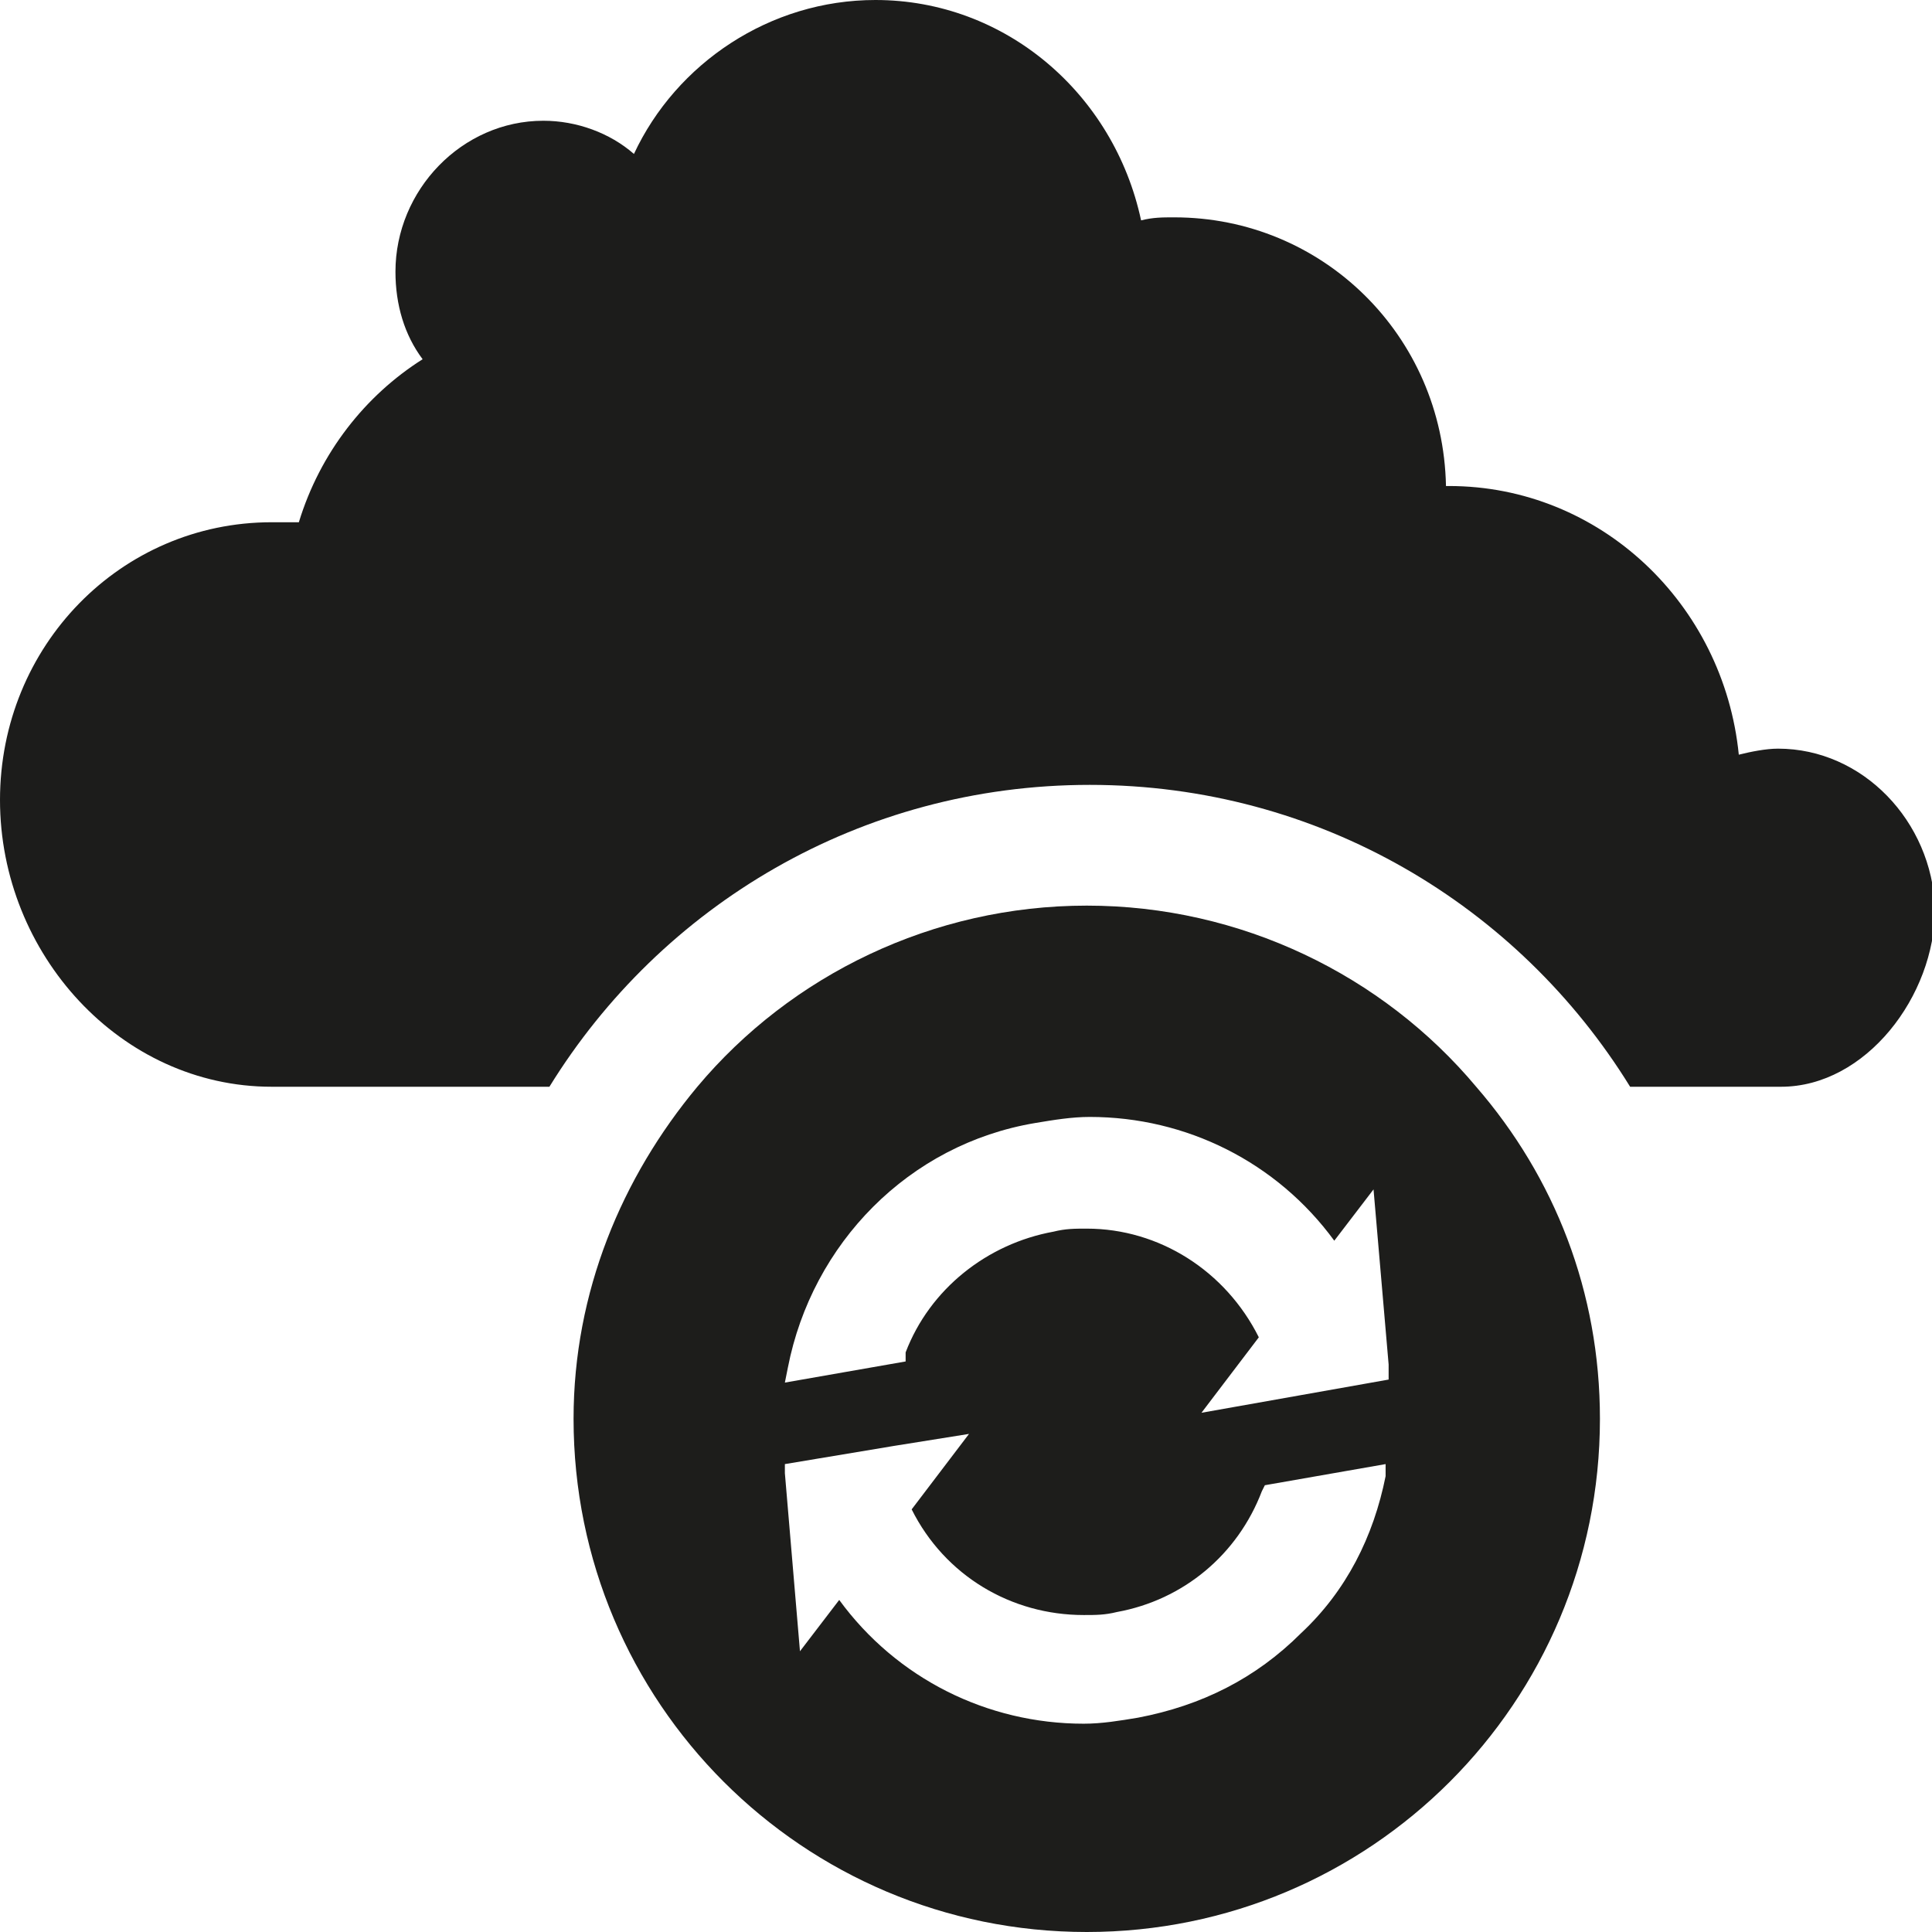
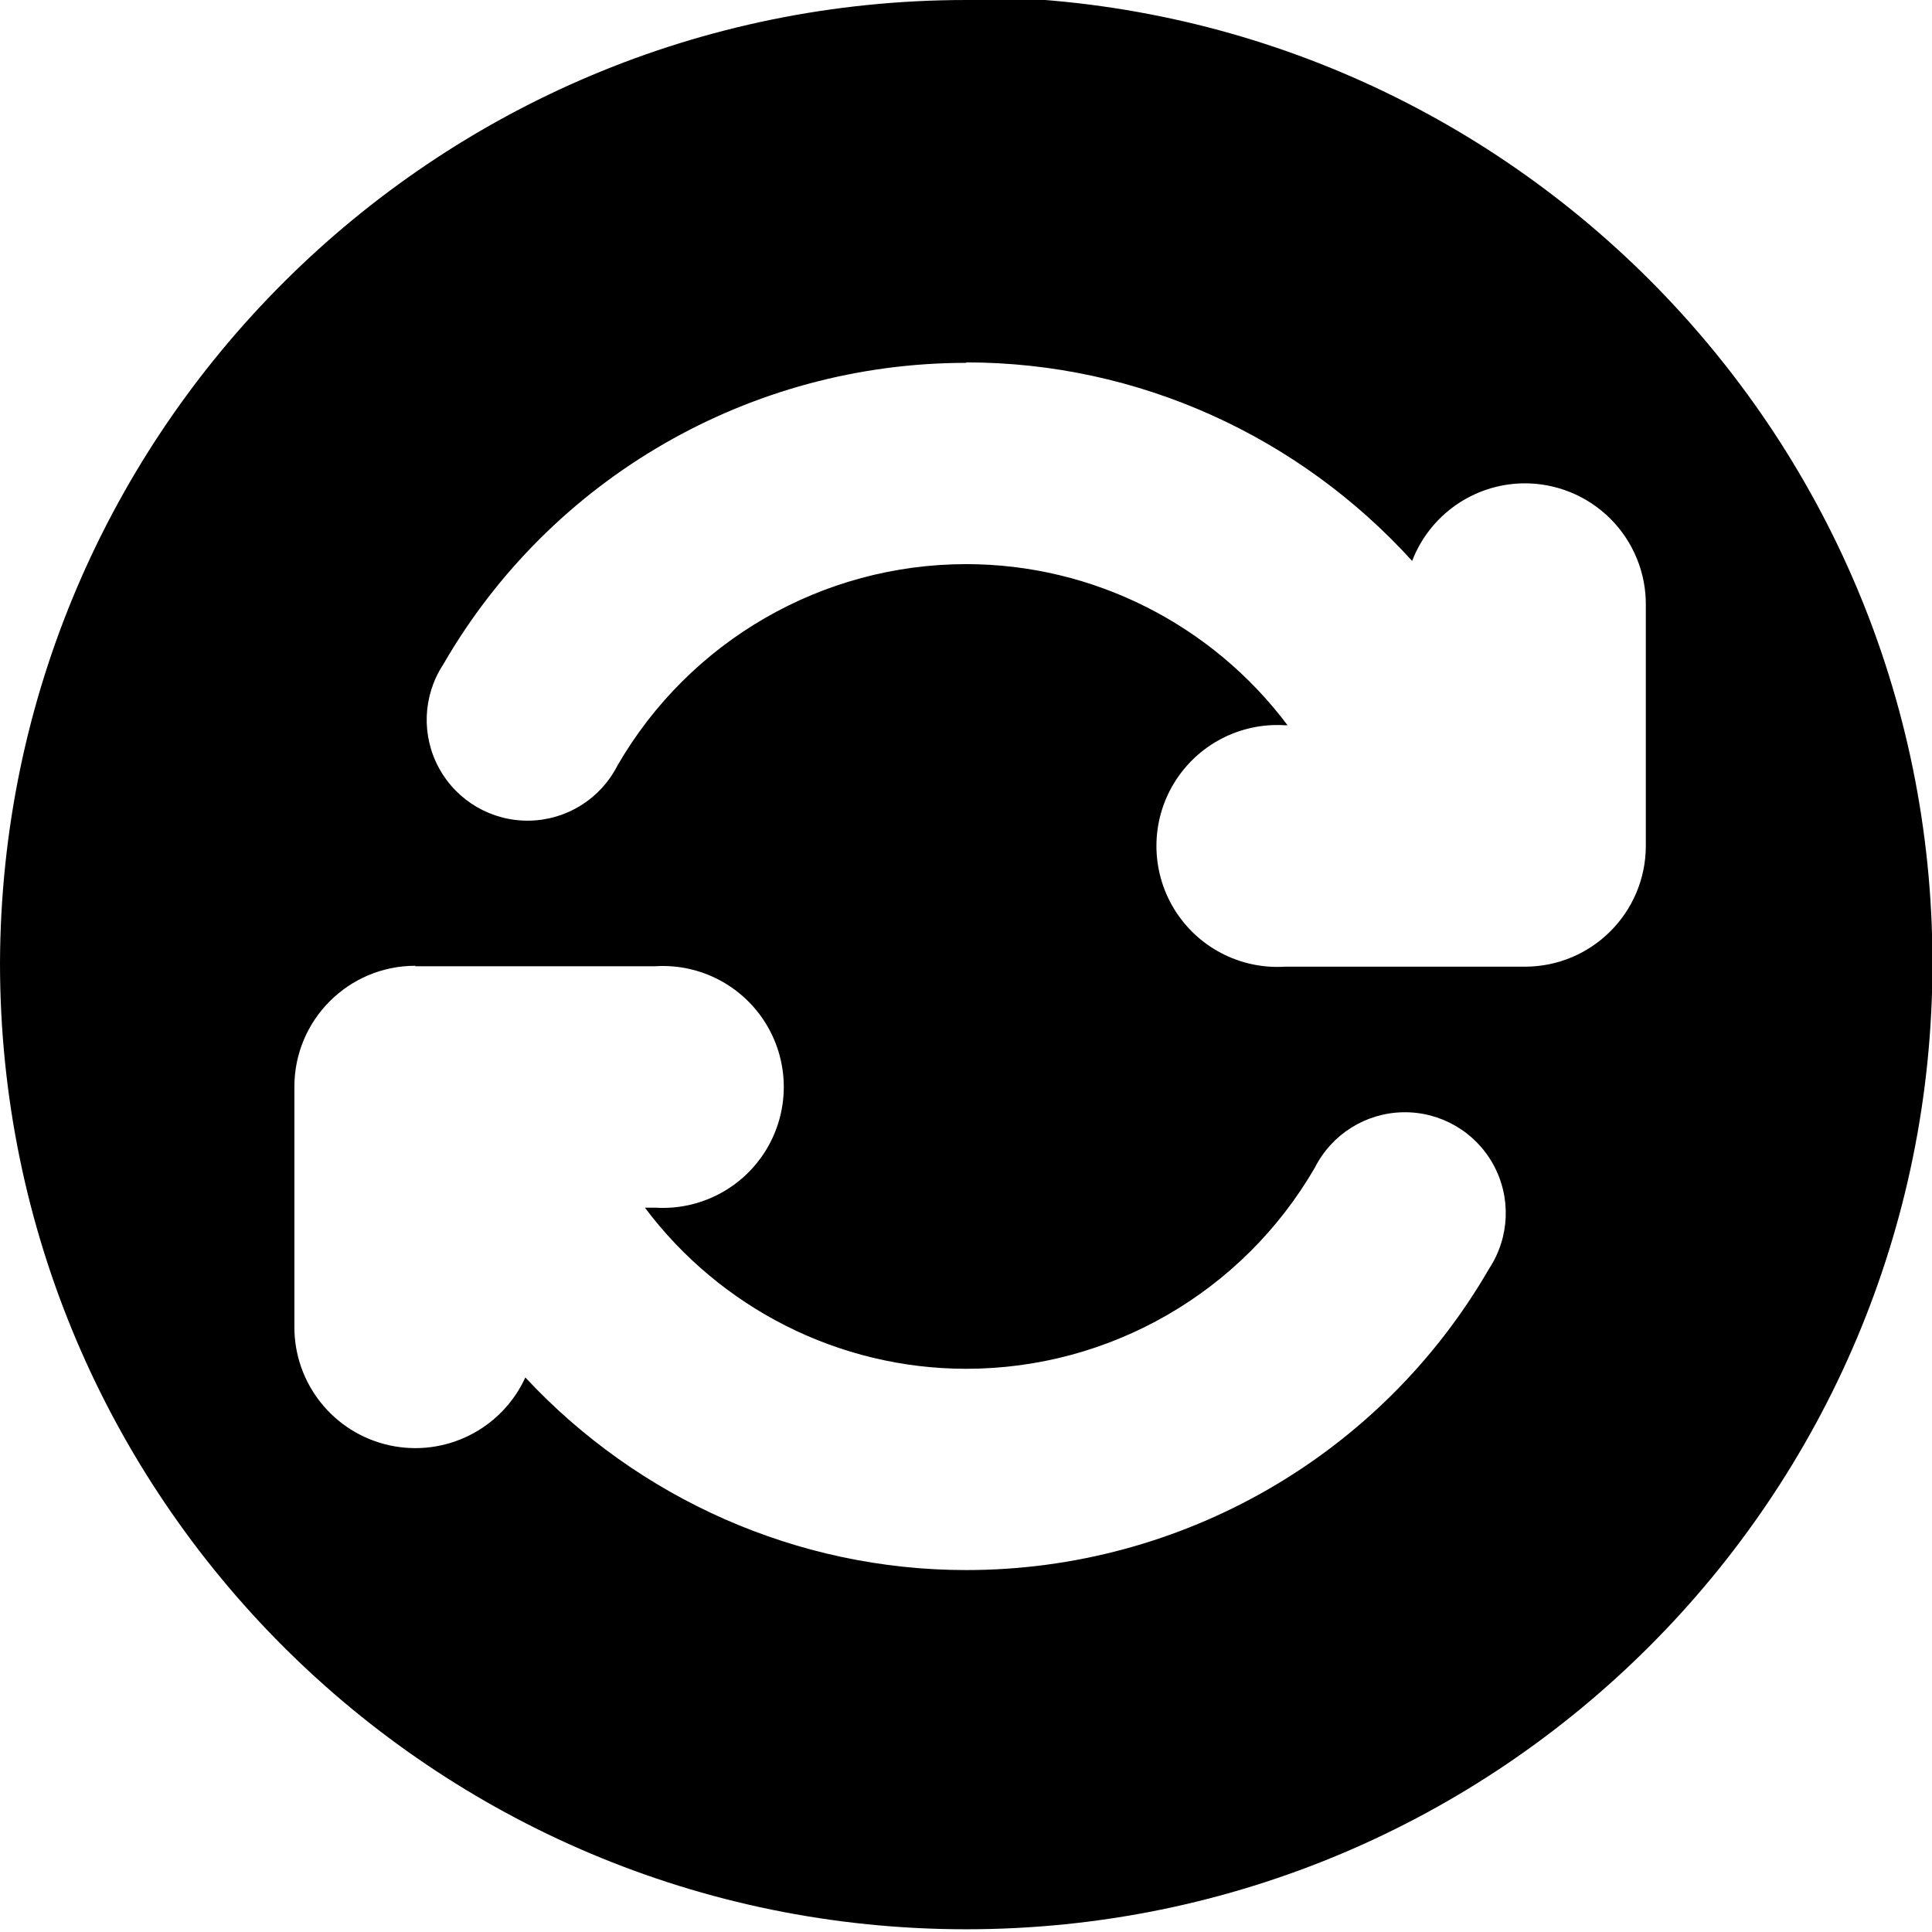
- <svg xmlns="http://www.w3.org/2000/svg" version="1.1" id="Ebene_1" x="0px" y="0px" viewBox="0 0 64 64" enable-background="new 0 0 64 64" xml:space="preserve">
-   <path fill="#1C1C1B" d="M58.9,24.8c-0.4,0-0.9,0.1-1.3,0.2c-0.5-5-4.6-8.9-9.6-8.9c0,0-0.1,0-0.1,0c-0.1-5-4.1-8.9-9-8.9  c-0.4,0-0.7,0-1.1,0.1C36.9,3.1,33.3,0,29,0c-3.5,0-6.6,2.1-8,5.1c-0.8-0.7-1.9-1.1-3-1.1c-2.7,0-4.9,2.3-4.9,5  c0,1.1,0.3,2.1,0.9,2.9c-1.9,1.2-3.4,3.1-4.1,5.4c-0.3,0-0.6,0-0.9,0c-5,0-9,4.1-9,9.2C0,31.6,4,36,9,36h9.2c3.7-6,10.3-10,17.9-10  s14.2,4,17.9,10h5c2.8,0,5.1-3,5.1-5.9C64,27.2,61.7,24.8,58.9,24.8z" />
-   <path fill="#1D1D1B" d="M48.9,36c-3.1-3.7-7.8-6-12.9-6s-9.8,2.3-12.9,6c-2.5,3-4.1,6.8-4.1,11c0,9.4,7.6,17,17,17s17-7.6,17-17  C53,42.8,51.5,39,48.9,36z M45.9,48.9c-0.4,2-1.3,3.8-2.8,5.2c-1.5,1.5-3.3,2.4-5.4,2.8c-0.6,0.1-1.2,0.2-1.8,0.2  c-3.2,0-6.2-1.5-8.1-4.1l-1.3,1.7l-0.5-5.9c0,0,0,0,0,0l0-0.3l3.6-0.6l0,0l2.5-0.4l-1.9,2.5c1.1,2.2,3.3,3.5,5.7,3.5  c0.4,0,0.7,0,1.1-0.1c2.2-0.4,4-1.9,4.8-4l0.1-0.2l4-0.7L45.9,48.9z M46,45.7L46,45.7l-6.2,1.1l1.9-2.5c-1.1-2.2-3.3-3.6-5.7-3.6  c-0.4,0-0.7,0-1.1,0.1c-2.2,0.4-4.1,1.9-4.9,4L30,45.1l-4,0.7l0.1-0.5c0.8-4.1,4-7.4,8.2-8.1c0.6-0.1,1.2-0.2,1.8-0.2  c3.2,0,6.2,1.5,8.1,4.1l1.3-1.7l0.5,5.8L46,45.7L46,45.7z" />
+ <svg xmlns="http://www.w3.org/2000/svg" height="16" width="16" version="1.1" viewBox="0 0 4.233 4.233">
+   <g transform="translate(0 -292.77)">
+     <path d="m2.117 292.77a2.117 2.117 0 0 0 -2.117 2.11 2.117 2.117 0 0 0 2.117 2.117 2.117 2.117 0 0 0 2.117 -2.117 2.117 2.117 0 0 0 -2.117 -2.117zm0 0.794c0.377 0 0.729 0.162 0.977 0.435a0.265 0.265 0 0 1 0.243 -0.17 0.265 0.265 0 0 1 0.269 0.268v0.526a0.265 0.265 0 0 1 -0.265 0.265h-0.526a0.265 0.265 0 1 1 0 -0.529h0.006c-0.165-0.22-0.425-0.353-0.704-0.353-0.315 0-0.606 0.168-0.764 0.441a0.221 0.221 0 1 1 -0.382 -0.221c0.236-0.409 0.673-0.661 1.146-0.661zm-1.207 1.323h0.526a0.265 0.265 0 1 1 0 0.529h-0.023c0.165 0.22 0.425 0.353 0.704 0.353 0.315 0 0.606-0.168 0.764-0.441a0.221 0.221 0 1 1 0.382 0.221c-0.236 0.409-0.673 0.661-1.146 0.661-0.371 0-0.719-0.157-0.966-0.422a0.265 0.265 0 0 1 -0.506 -0.111v-0.526a0.265 0.265 0 0 1 0.265 -0.265z" stroke-width=".251" />
+   </g>
</svg>
